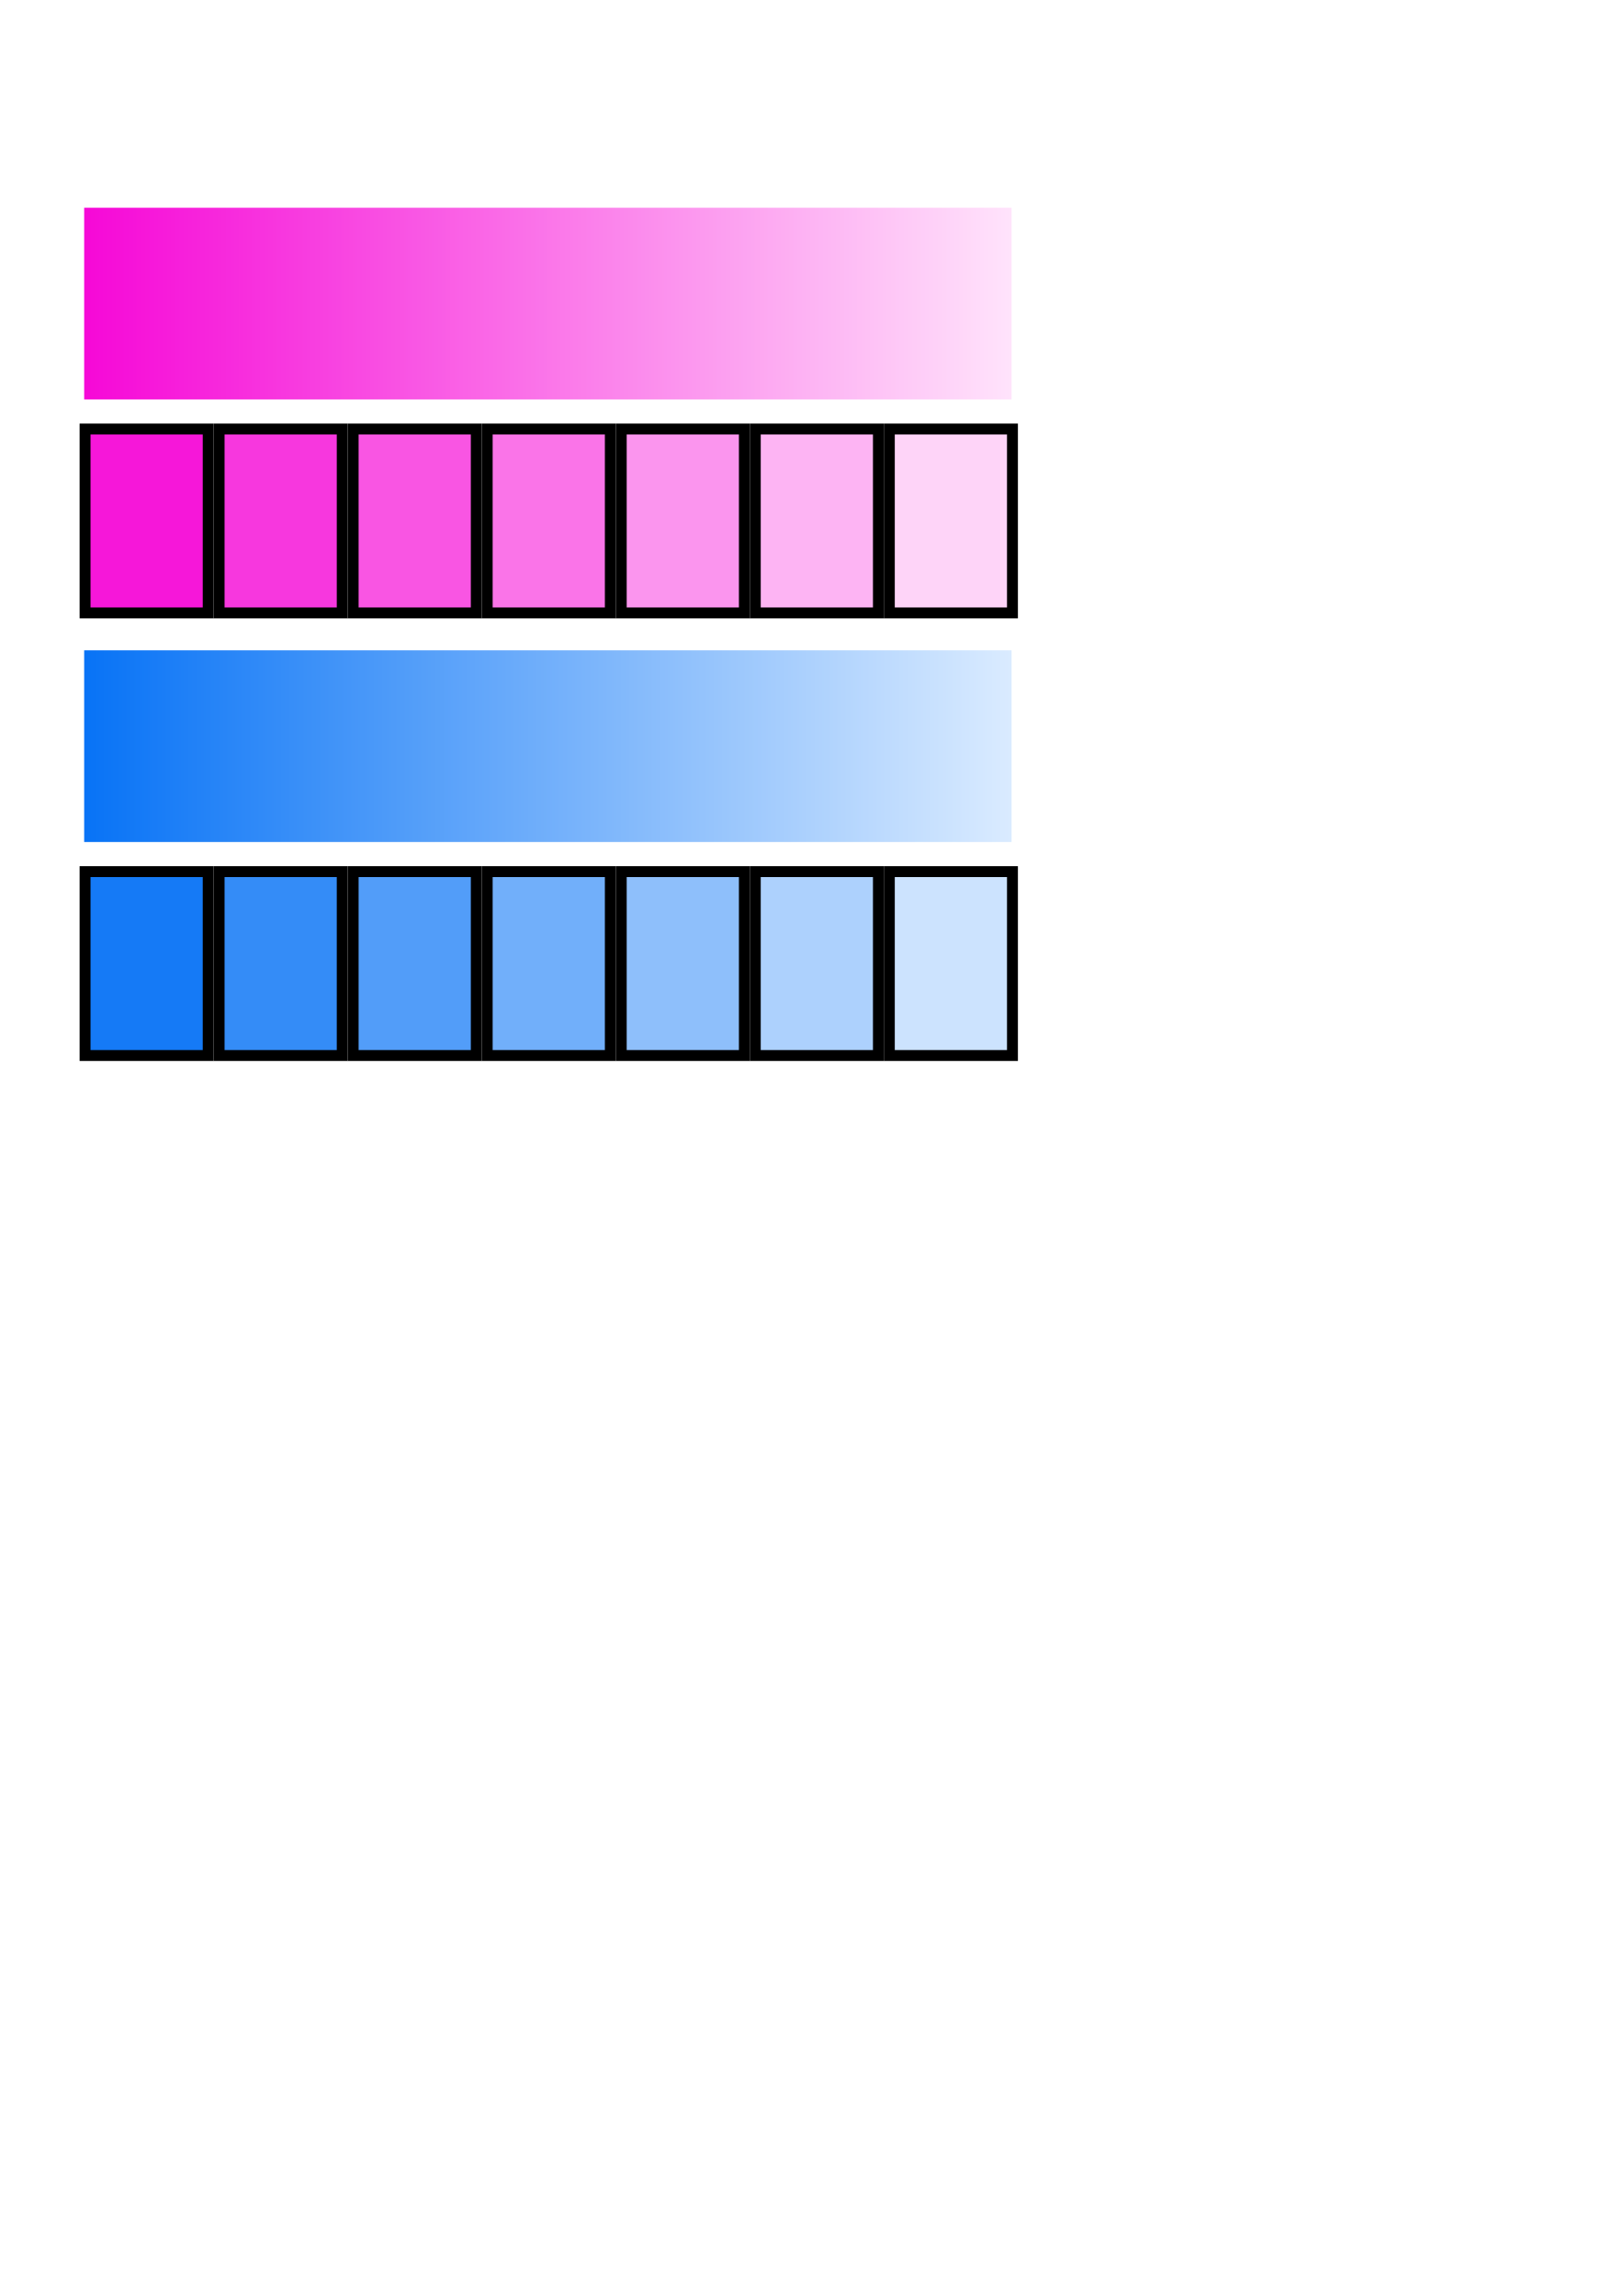
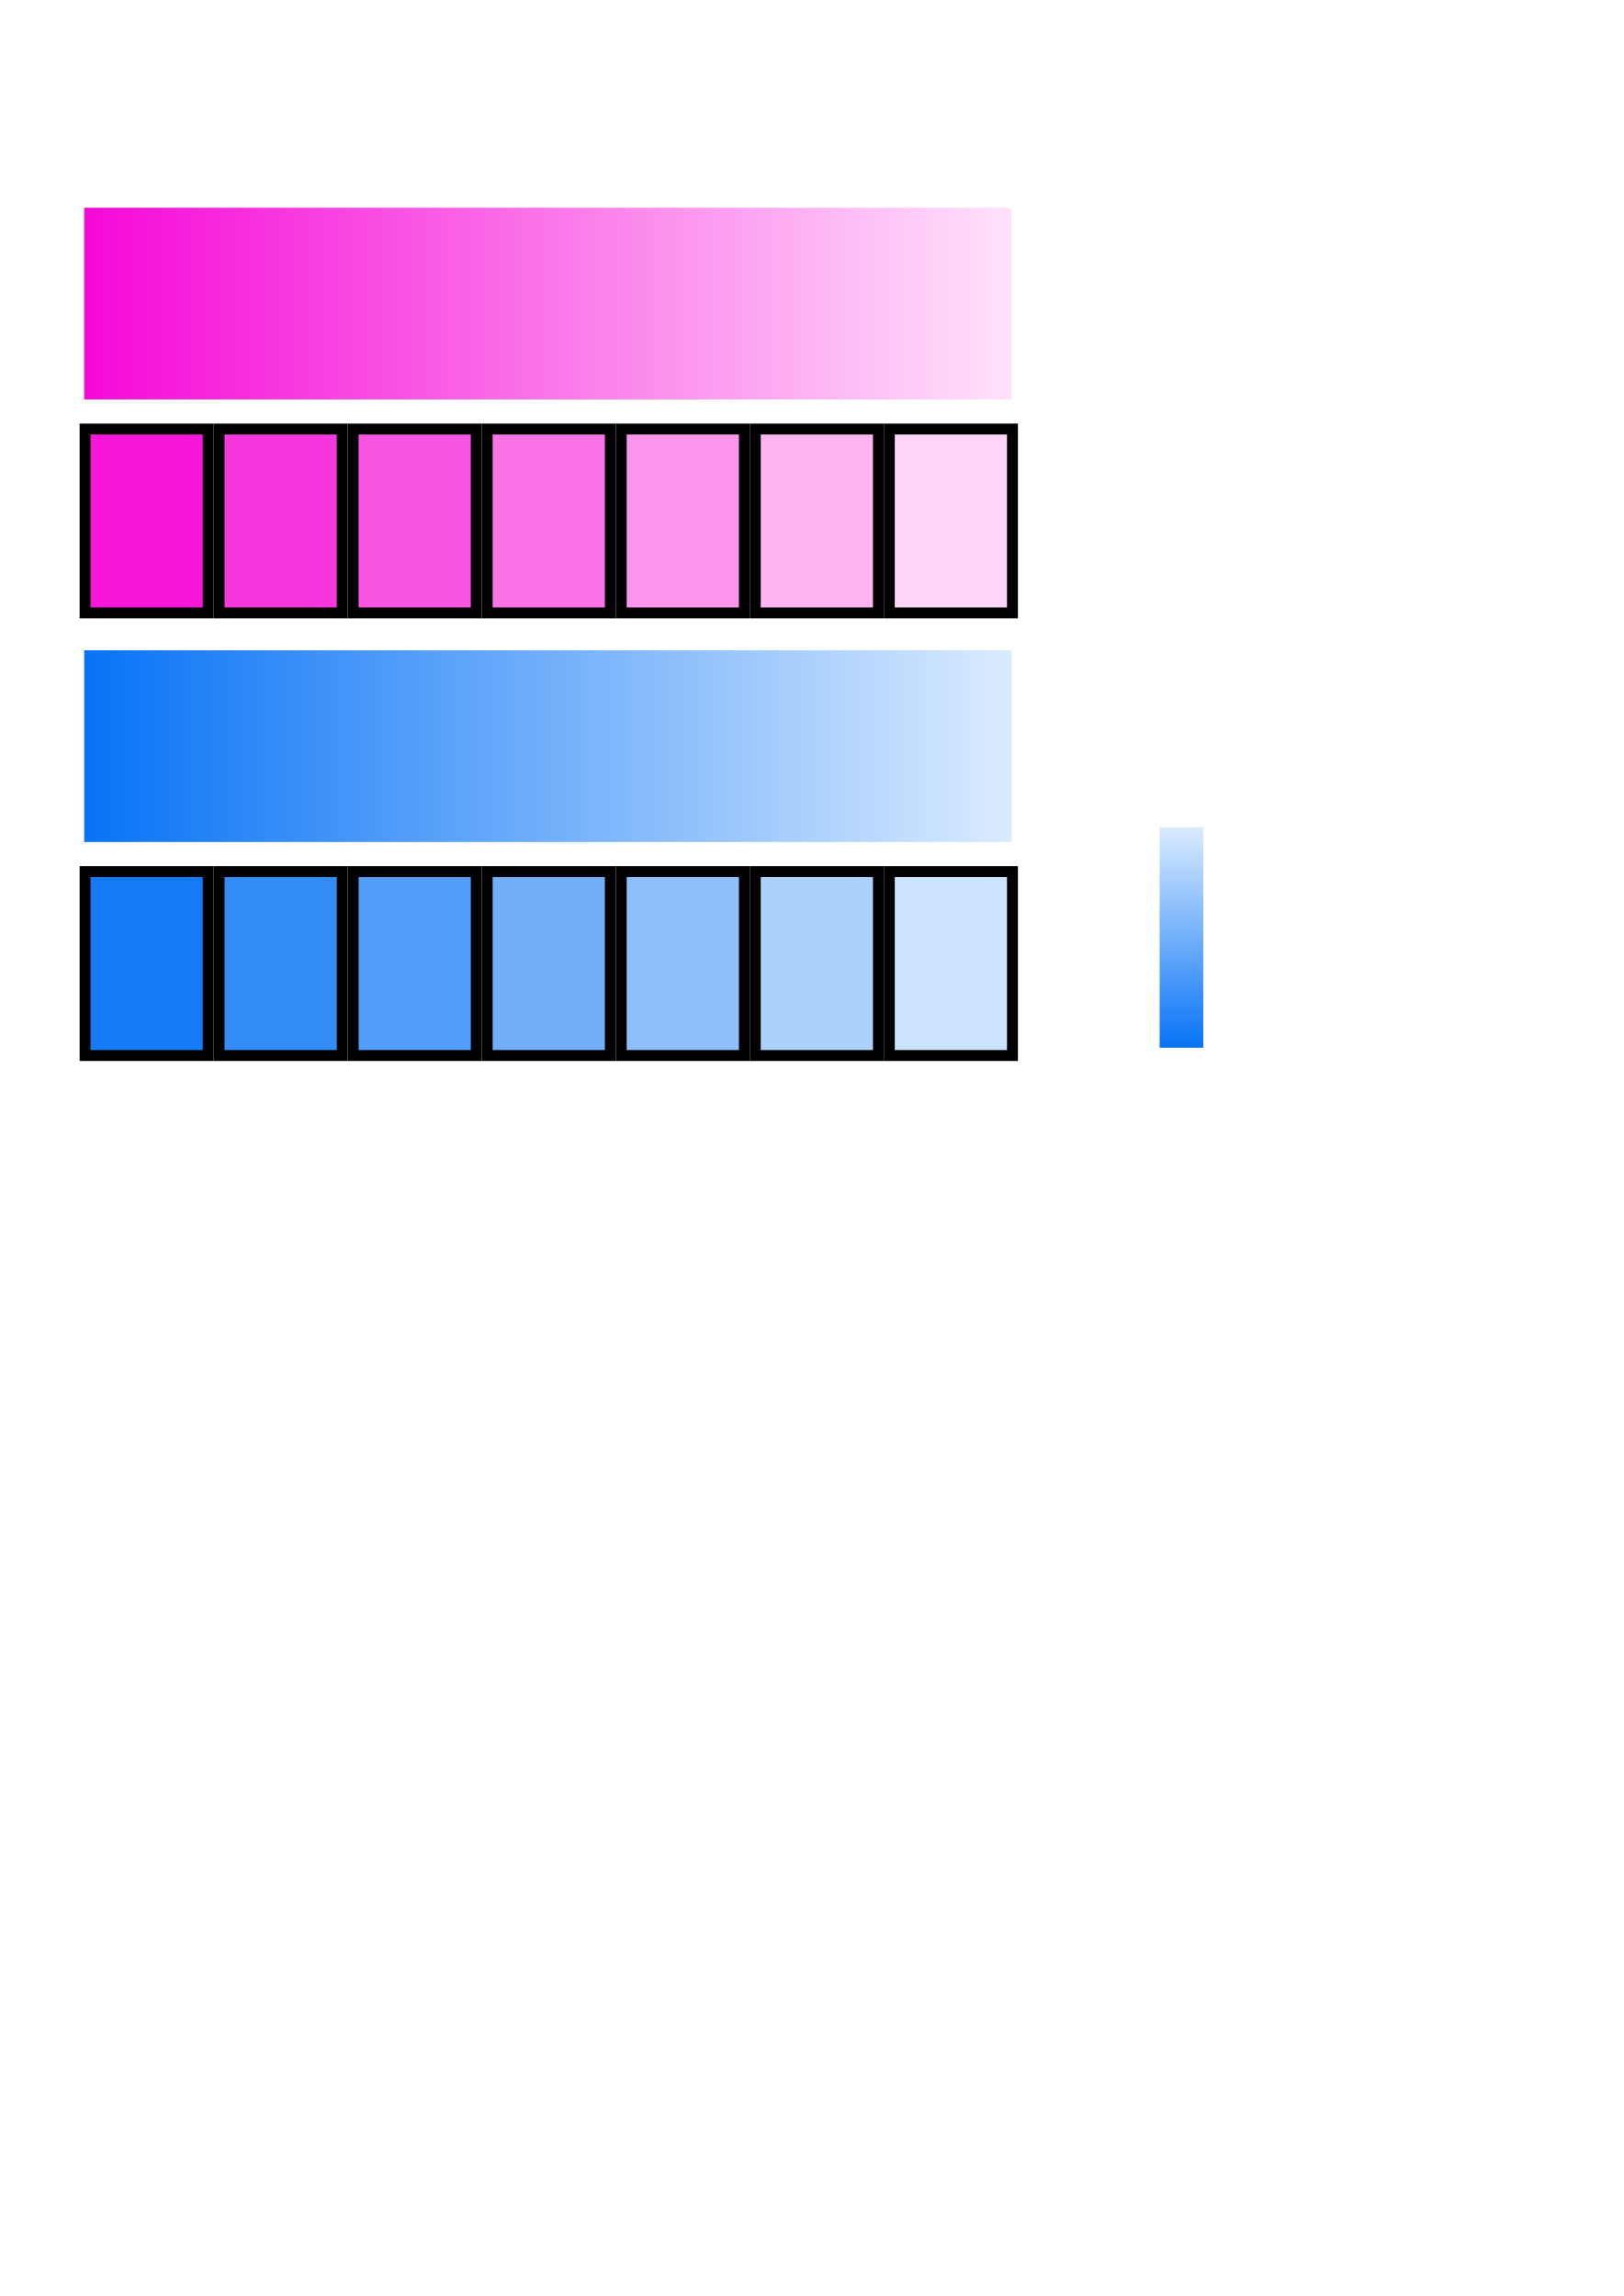
<svg xmlns="http://www.w3.org/2000/svg" xmlns:xlink="http://www.w3.org/1999/xlink" width="210mm" height="297mm" viewBox="0 0 744.094 1052.362" id="svg2" version="1.1">
  <defs id="defs4">
    <linearGradient id="linearGradient4152">
      <stop id="stop4165" offset="0" style="stop-color:#f608d7;stop-opacity:1" />
      <stop id="stop4167" offset="1" style="stop-color:#ffe3fb;stop-opacity:1" />
    </linearGradient>
    <linearGradient id="linearGradient4169">
      <stop style="stop-color:#0873f6;stop-opacity:1" offset="0" id="stop4154" />
      <stop style="stop-color:#daebff;stop-opacity:1" offset="1" id="stop4156" />
    </linearGradient>
    <linearGradient xlink:href="#linearGradient4152" id="linearGradient4158" x1="38.571" y1="139.148" x2="463.571" y2="139.148" gradientUnits="userSpaceOnUse" />
    <linearGradient xlink:href="#linearGradient4169" id="linearGradient4161" gradientUnits="userSpaceOnUse" x1="38.571" y1="139.148" x2="463.571" y2="139.148" gradientTransform="translate(0,202.8571)" />
+     <linearGradient xlink:href="#linearGradient4169" id="linearGradient4160" gradientUnits="userSpaceOnUse" gradientTransform="matrix(0.2376471,0,0,0.2276423,-489.3858,509.7526)" x1="38.571" y1="139.148" x2="463.571" y2="139.148" />
  </defs>
  <g id="layer1">
    <rect style="opacity:1;fill:url(#linearGradient4158);fill-opacity:1;stroke:none;stroke-width:5;stroke-miterlimit:4;stroke-dasharray:none;stroke-opacity:1" id="rect4136" width="425" height="87.857" x="38.571" y="95.219" />
    <rect style="opacity:1;fill:#f617d9;fill-opacity:1;stroke:#000000;stroke-width:5;stroke-miterlimit:4;stroke-dasharray:none;stroke-opacity:1" id="rect4138" width="56.429" height="84.286" x="38.98" y="196.648" />
    <rect y="196.648" x="346.123" height="84.286" width="56.429" id="rect4140" style="opacity:1;fill:#fdb4f3;fill-opacity:1;stroke:#000000;stroke-width:5;stroke-miterlimit:4;stroke-dasharray:none;stroke-opacity:1" />
    <rect style="opacity:1;fill:#fa74e8;fill-opacity:1;stroke:#000000;stroke-width:5;stroke-miterlimit:4;stroke-dasharray:none;stroke-opacity:1" id="rect4142" width="56.429" height="84.286" x="223.265" y="196.648" />
    <rect y="196.648" x="100.408" height="84.286" width="56.429" id="rect4144" style="opacity:1;fill:#f737de;fill-opacity:1;stroke:#000000;stroke-width:5;stroke-miterlimit:4;stroke-dasharray:none;stroke-opacity:1" />
    <rect style="opacity:1;fill:#f955e3;fill-opacity:1;stroke:#000000;stroke-width:5;stroke-miterlimit:4;stroke-dasharray:none;stroke-opacity:1" id="rect4146" width="56.429" height="84.286" x="161.837" y="196.648" />
    <rect y="196.648" x="284.694" height="84.286" width="56.429" id="rect4148" style="opacity:1;fill:#fb95ee;fill-opacity:1;stroke:#000000;stroke-width:5;stroke-miterlimit:4;stroke-dasharray:none;stroke-opacity:1" />
    <rect style="opacity:1;fill:#fed4f8;fill-opacity:1;stroke:#000000;stroke-width:5;stroke-miterlimit:4;stroke-dasharray:none;stroke-opacity:1" id="rect4150" width="56.429" height="84.286" x="407.551" y="196.648" />
    <rect y="298.076" x="38.571" height="87.857" width="425" id="rect4145" style="opacity:1;fill:url(#linearGradient4161);fill-opacity:1.0;stroke:none;stroke-width:5;stroke-miterlimit:4;stroke-dasharray:none;stroke-opacity:1" />
    <rect y="399.505" x="38.98" height="84.286" width="56.429" id="rect4147" style="opacity:1;fill:#157af6;fill-opacity:1;stroke:#000000;stroke-width:5;stroke-miterlimit:4;stroke-dasharray:none;stroke-opacity:1" />
    <rect style="opacity:1;fill:#add1fd;fill-opacity:1;stroke:#000000;stroke-width:5;stroke-miterlimit:4;stroke-dasharray:none;stroke-opacity:1" id="rect4149" width="56.429" height="84.286" x="346.123" y="399.505" />
    <rect y="399.505" x="223.265" height="84.286" width="56.429" id="rect4151" style="opacity:1;fill:#71affa;fill-opacity:1;stroke:#000000;stroke-width:5;stroke-miterlimit:4;stroke-dasharray:none;stroke-opacity:1" />
    <rect style="opacity:1;fill:#348cf7;fill-opacity:1;stroke:#000000;stroke-width:5;stroke-miterlimit:4;stroke-dasharray:none;stroke-opacity:1" id="rect4153" width="56.429" height="84.286" x="100.408" y="399.505" />
    <rect y="399.505" x="161.837" height="84.286" width="56.429" id="rect4155" style="opacity:1;fill:#529df9;fill-opacity:1;stroke:#000000;stroke-width:5;stroke-miterlimit:4;stroke-dasharray:none;stroke-opacity:1" />
    <rect style="opacity:1;fill:#8ebffb;fill-opacity:1;stroke:#000000;stroke-width:5;stroke-miterlimit:4;stroke-dasharray:none;stroke-opacity:1" id="rect4157" width="56.429" height="84.286" x="284.694" y="399.505" />
    <rect y="399.505" x="407.551" height="84.286" width="56.429" id="rect4159" style="opacity:1;fill:#cce3fe;fill-opacity:1;stroke:#000000;stroke-width:5;stroke-miterlimit:4;stroke-dasharray:none;stroke-opacity:1" />
+     <rect style="opacity:1;fill:url(#linearGradient4160);fill-opacity:1;stroke:none;stroke-width:5;stroke-miterlimit:4;stroke-dasharray:none;stroke-opacity:1" id="rect4158" width="101" height="20" x="-480.219" y="531.429" transform="matrix(0,-1,1,0,0,0)" />
  </g>
</svg>
